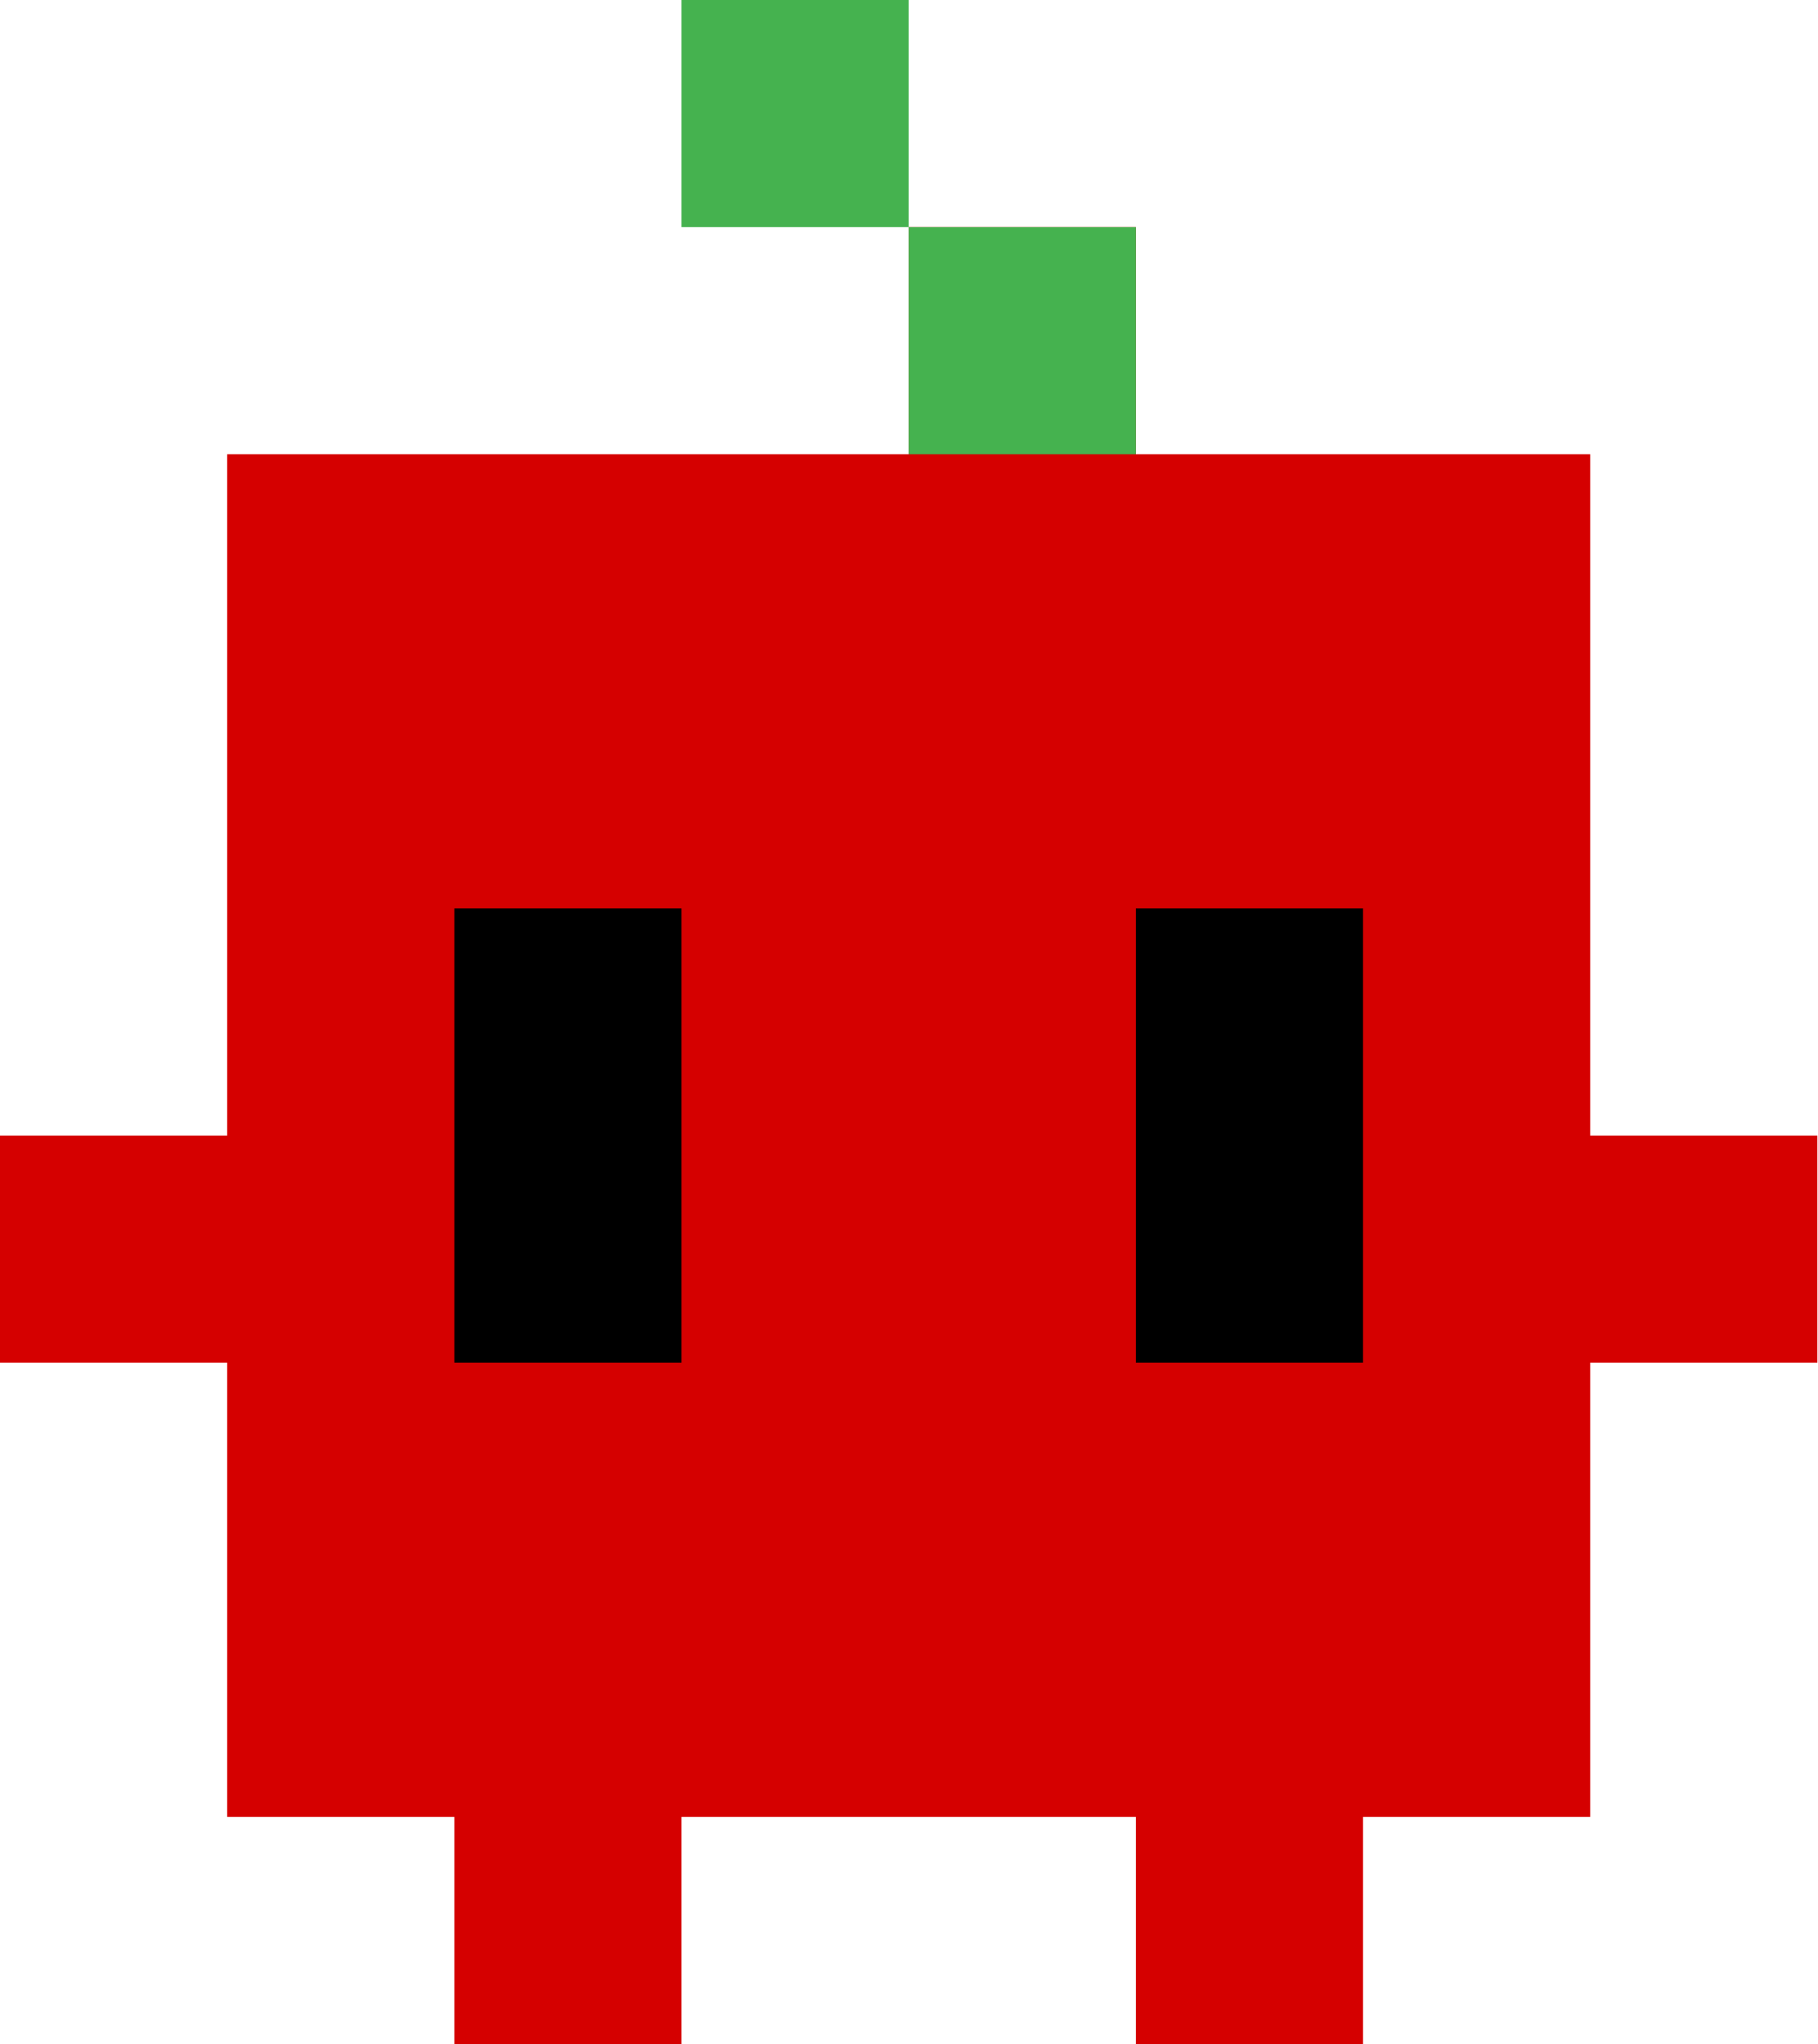
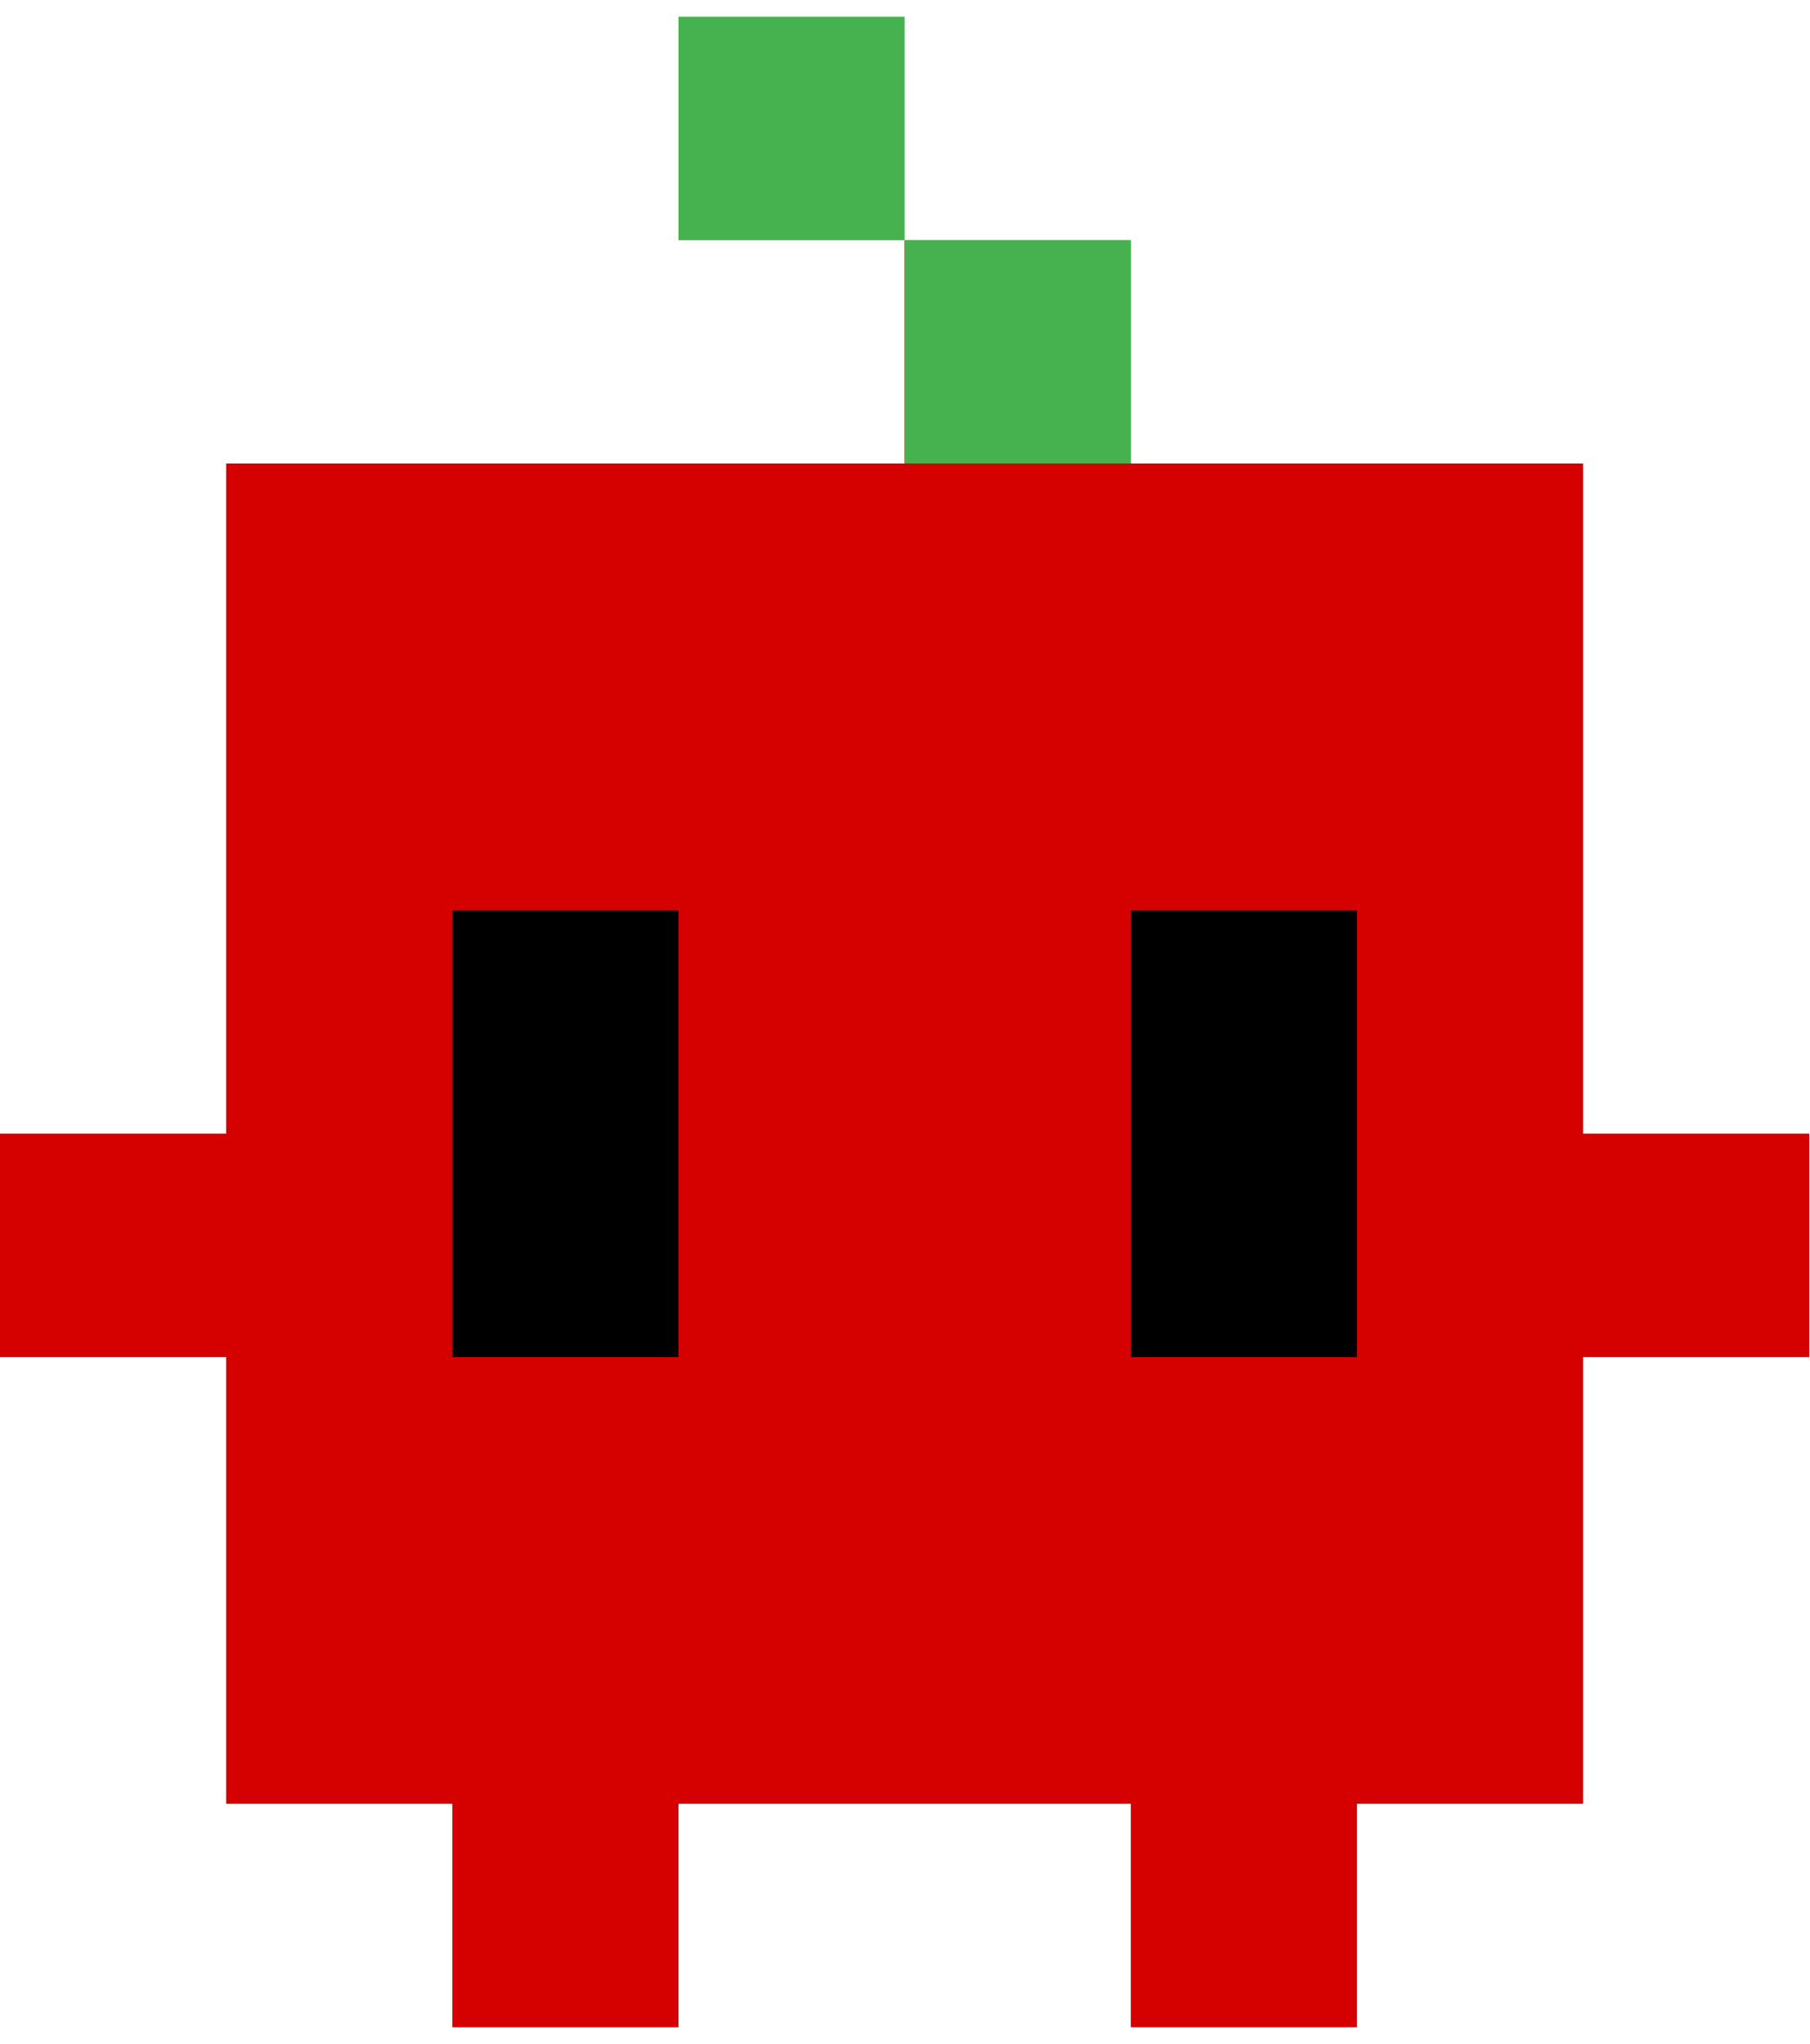
- <svg xmlns="http://www.w3.org/2000/svg" version="1.1" width="128" height="144">
-   <path d="M0 0 C5.28 0 10.56 0 16 0 C16 5.28 16 10.56 16 16 C26.56 16 37.12 16 48 16 C48 31.84 48 47.68 48 64 C53.28 64 58.56 64 64 64 C64 69.28 64 74.56 64 80 C58.72 80 53.44 80 48 80 C48 90.56 48 101.12 48 112 C42.72 112 37.44 112 32 112 C32 117.28 32 122.56 32 128 C26.72 128 21.44 128 16 128 C16 122.72 16 117.44 16 112 C5.44 112 -5.12 112 -16 112 C-16 117.28 -16 122.56 -16 128 C-21.28 128 -26.56 128 -32 128 C-32 122.72 -32 117.44 -32 112 C-37.28 112 -42.56 112 -48 112 C-48 101.44 -48 90.88 -48 80 C-53.28 80 -58.56 80 -64 80 C-64 74.72 -64 69.44 -64 64 C-58.72 64 -53.44 64 -48 64 C-48 48.16 -48 32.32 -48 16 C-32.16 16 -16.32 16 0 16 C0 10.72 0 5.44 0 0 Z " fill="#D50000" transform="translate(64,16)" />
-   <path d="M0 0 C5.28 0 10.56 0 16 0 C16 10.56 16 21.12 16 32 C10.72 32 5.44 32 0 32 C0 21.44 0 10.88 0 0 Z " fill="#000000" transform="translate(80,64)" />
-   <path d="M0 0 C5.28 0 10.56 0 16 0 C16 10.56 16 21.12 16 32 C10.72 32 5.44 32 0 32 C0 21.44 0 10.88 0 0 Z " fill="#000000" transform="translate(32,64)" />
-   <path d="M0 0 C5.28 0 10.56 0 16 0 C16 5.28 16 10.56 16 16 C10.72 16 5.44 16 0 16 C0 10.72 0 5.44 0 0 Z " fill="#45B24F" transform="translate(64,16)" />
-   <path d="M0 0 C5.28 0 10.56 0 16 0 C16 5.28 16 10.56 16 16 C10.72 16 5.44 16 0 16 C0 10.72 0 5.44 0 0 Z " fill="#45B24F" transform="translate(48,0)" />
+ <svg xmlns="http://www.w3.org/2000/svg" width="54px" height="61px" viewBox="0 0 54 60" version="1.1">
+   <g id="surface1">
+     <path style=" stroke:none;fill-rule:nonzero;fill:rgb(83.529%,0%,0%);fill-opacity:1;" d="M 27 6.668 C 29.227 6.668 31.453 6.668 33.75 6.668 C 33.75 8.867 33.75 11.066 33.75 13.332 C 38.203 13.332 42.66 13.332 47.25 13.332 C 47.25 19.934 47.25 26.535 47.25 33.332 C 49.477 33.332 51.703 33.332 54 33.332 C 54 35.535 54 37.734 54 40 C 51.773 40 49.547 40 47.25 40 C 47.25 44.398 47.25 48.801 47.25 53.332 C 45.023 53.332 42.797 53.332 40.5 53.332 C 40.5 55.535 40.5 57.734 40.5 60 C 38.273 60 36.047 60 33.75 60 C 33.75 57.801 33.75 55.602 33.75 53.332 C 29.297 53.332 24.84 53.332 20.25 53.332 C 20.25 55.535 20.25 57.734 20.25 60 C 18.023 60 15.797 60 13.5 60 C 13.5 57.801 13.5 55.602 13.5 53.332 C 11.273 53.332 9.047 53.332 6.75 53.332 C 6.75 48.934 6.75 44.535 6.75 40 C 4.523 40 2.297 40 0 40 C 0 37.801 0 35.602 0 33.332 C 2.227 33.332 4.453 33.332 6.75 33.332 C 6.75 26.734 6.75 20.133 6.75 13.332 C 13.434 13.332 20.113 13.332 27 13.332 C 27 11.133 27 8.934 27 6.668 Z M 27 6.668 " />
+     <path style=" stroke:none;fill-rule:nonzero;fill:rgb(0%,0%,0%);fill-opacity:1;" d="M 33.75 26.668 C 35.977 26.668 38.203 26.668 40.5 26.668 C 40.5 31.066 40.5 35.465 40.5 40 C 38.273 40 36.047 40 33.75 40 C 33.75 35.602 33.75 31.199 33.75 26.668 Z M 33.75 26.668 " />
+     <path style=" stroke:none;fill-rule:nonzero;fill:rgb(0%,0%,0%);fill-opacity:1;" d="M 13.5 26.668 C 15.727 26.668 17.953 26.668 20.25 26.668 C 20.25 31.066 20.25 35.465 20.25 40 C 18.023 40 15.797 40 13.5 40 C 13.5 35.602 13.5 31.199 13.5 26.668 Z M 13.5 26.668 " />
+     <path style=" stroke:none;fill-rule:nonzero;fill:rgb(27.059%,69.804%,30.98%);fill-opacity:1;" d="M 27 6.668 C 29.227 6.668 31.453 6.668 33.75 6.668 C 33.75 8.867 33.75 11.066 33.75 13.332 C 31.523 13.332 29.297 13.332 27 13.332 C 27 11.133 27 8.934 27 6.668 Z M 27 6.668 " />
+     <path style=" stroke:none;fill-rule:nonzero;fill:rgb(27.059%,69.804%,30.98%);fill-opacity:1;" d="M 20.25 0 C 22.477 0 24.703 0 27 0 C 27 2.199 27 4.398 27 6.668 C 24.773 6.668 22.547 6.668 20.25 6.668 C 20.25 4.465 20.25 2.266 20.25 0 Z M 20.25 0 " />
+   </g>
</svg>
